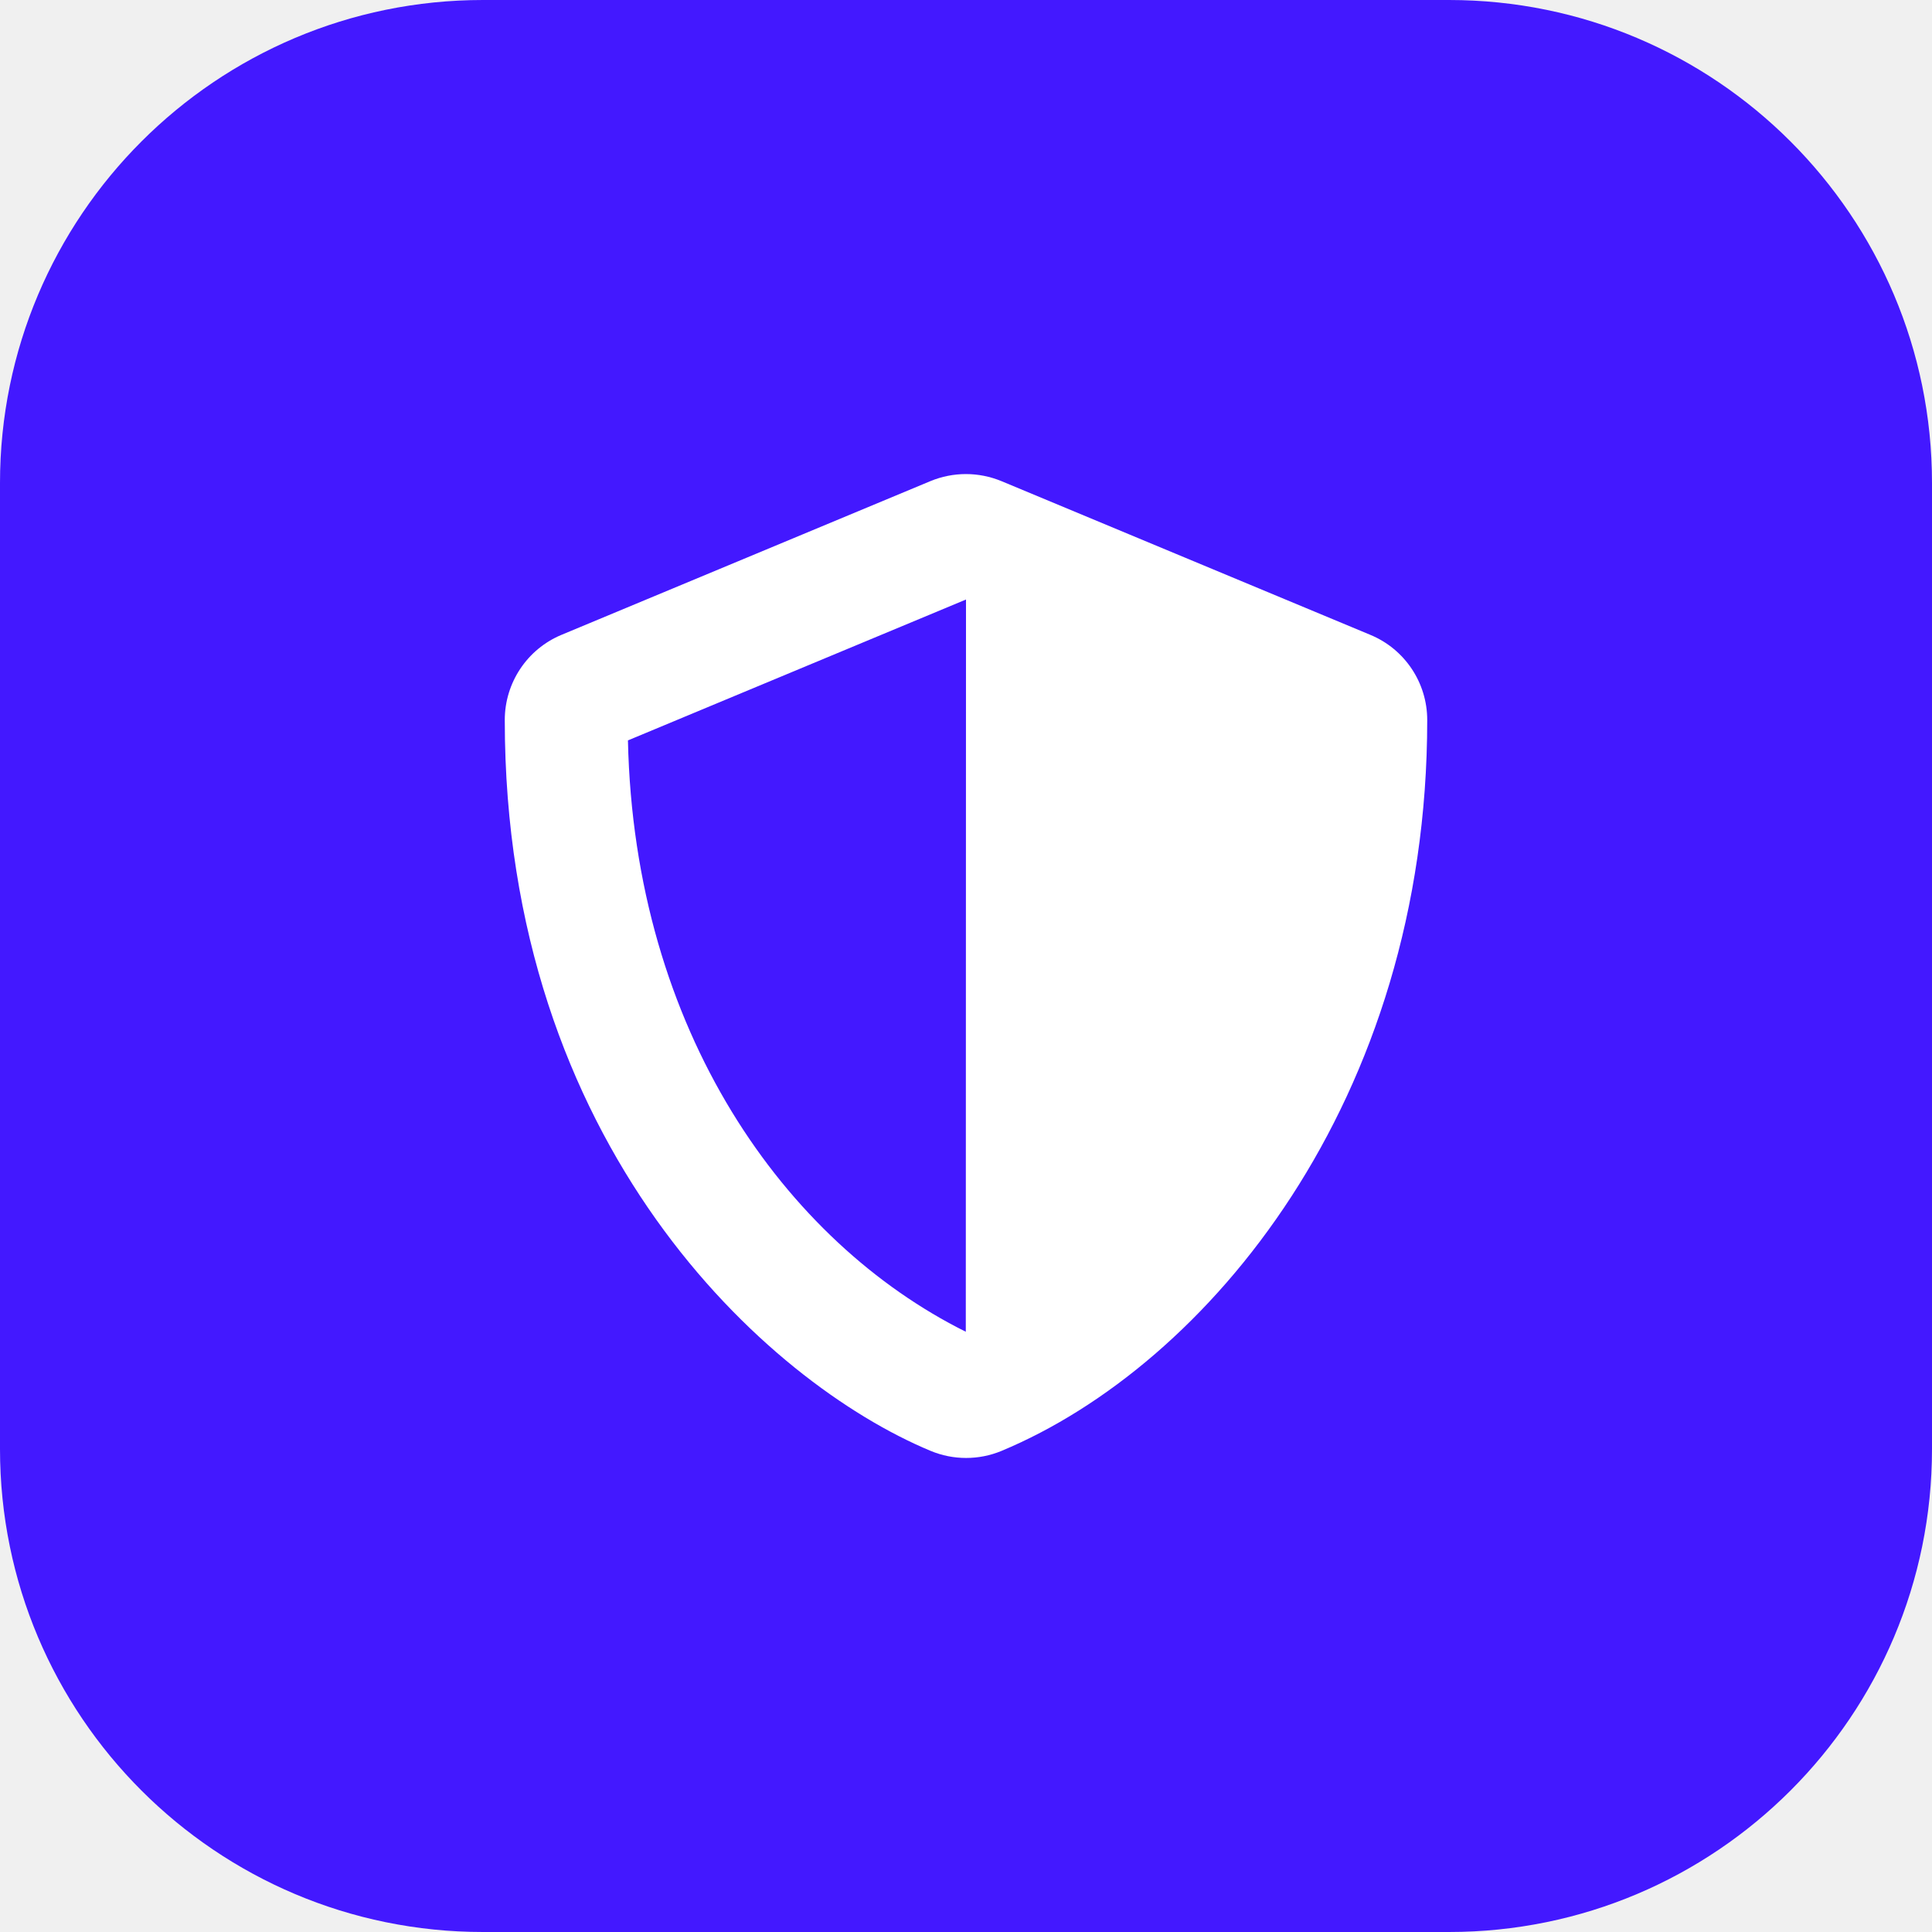
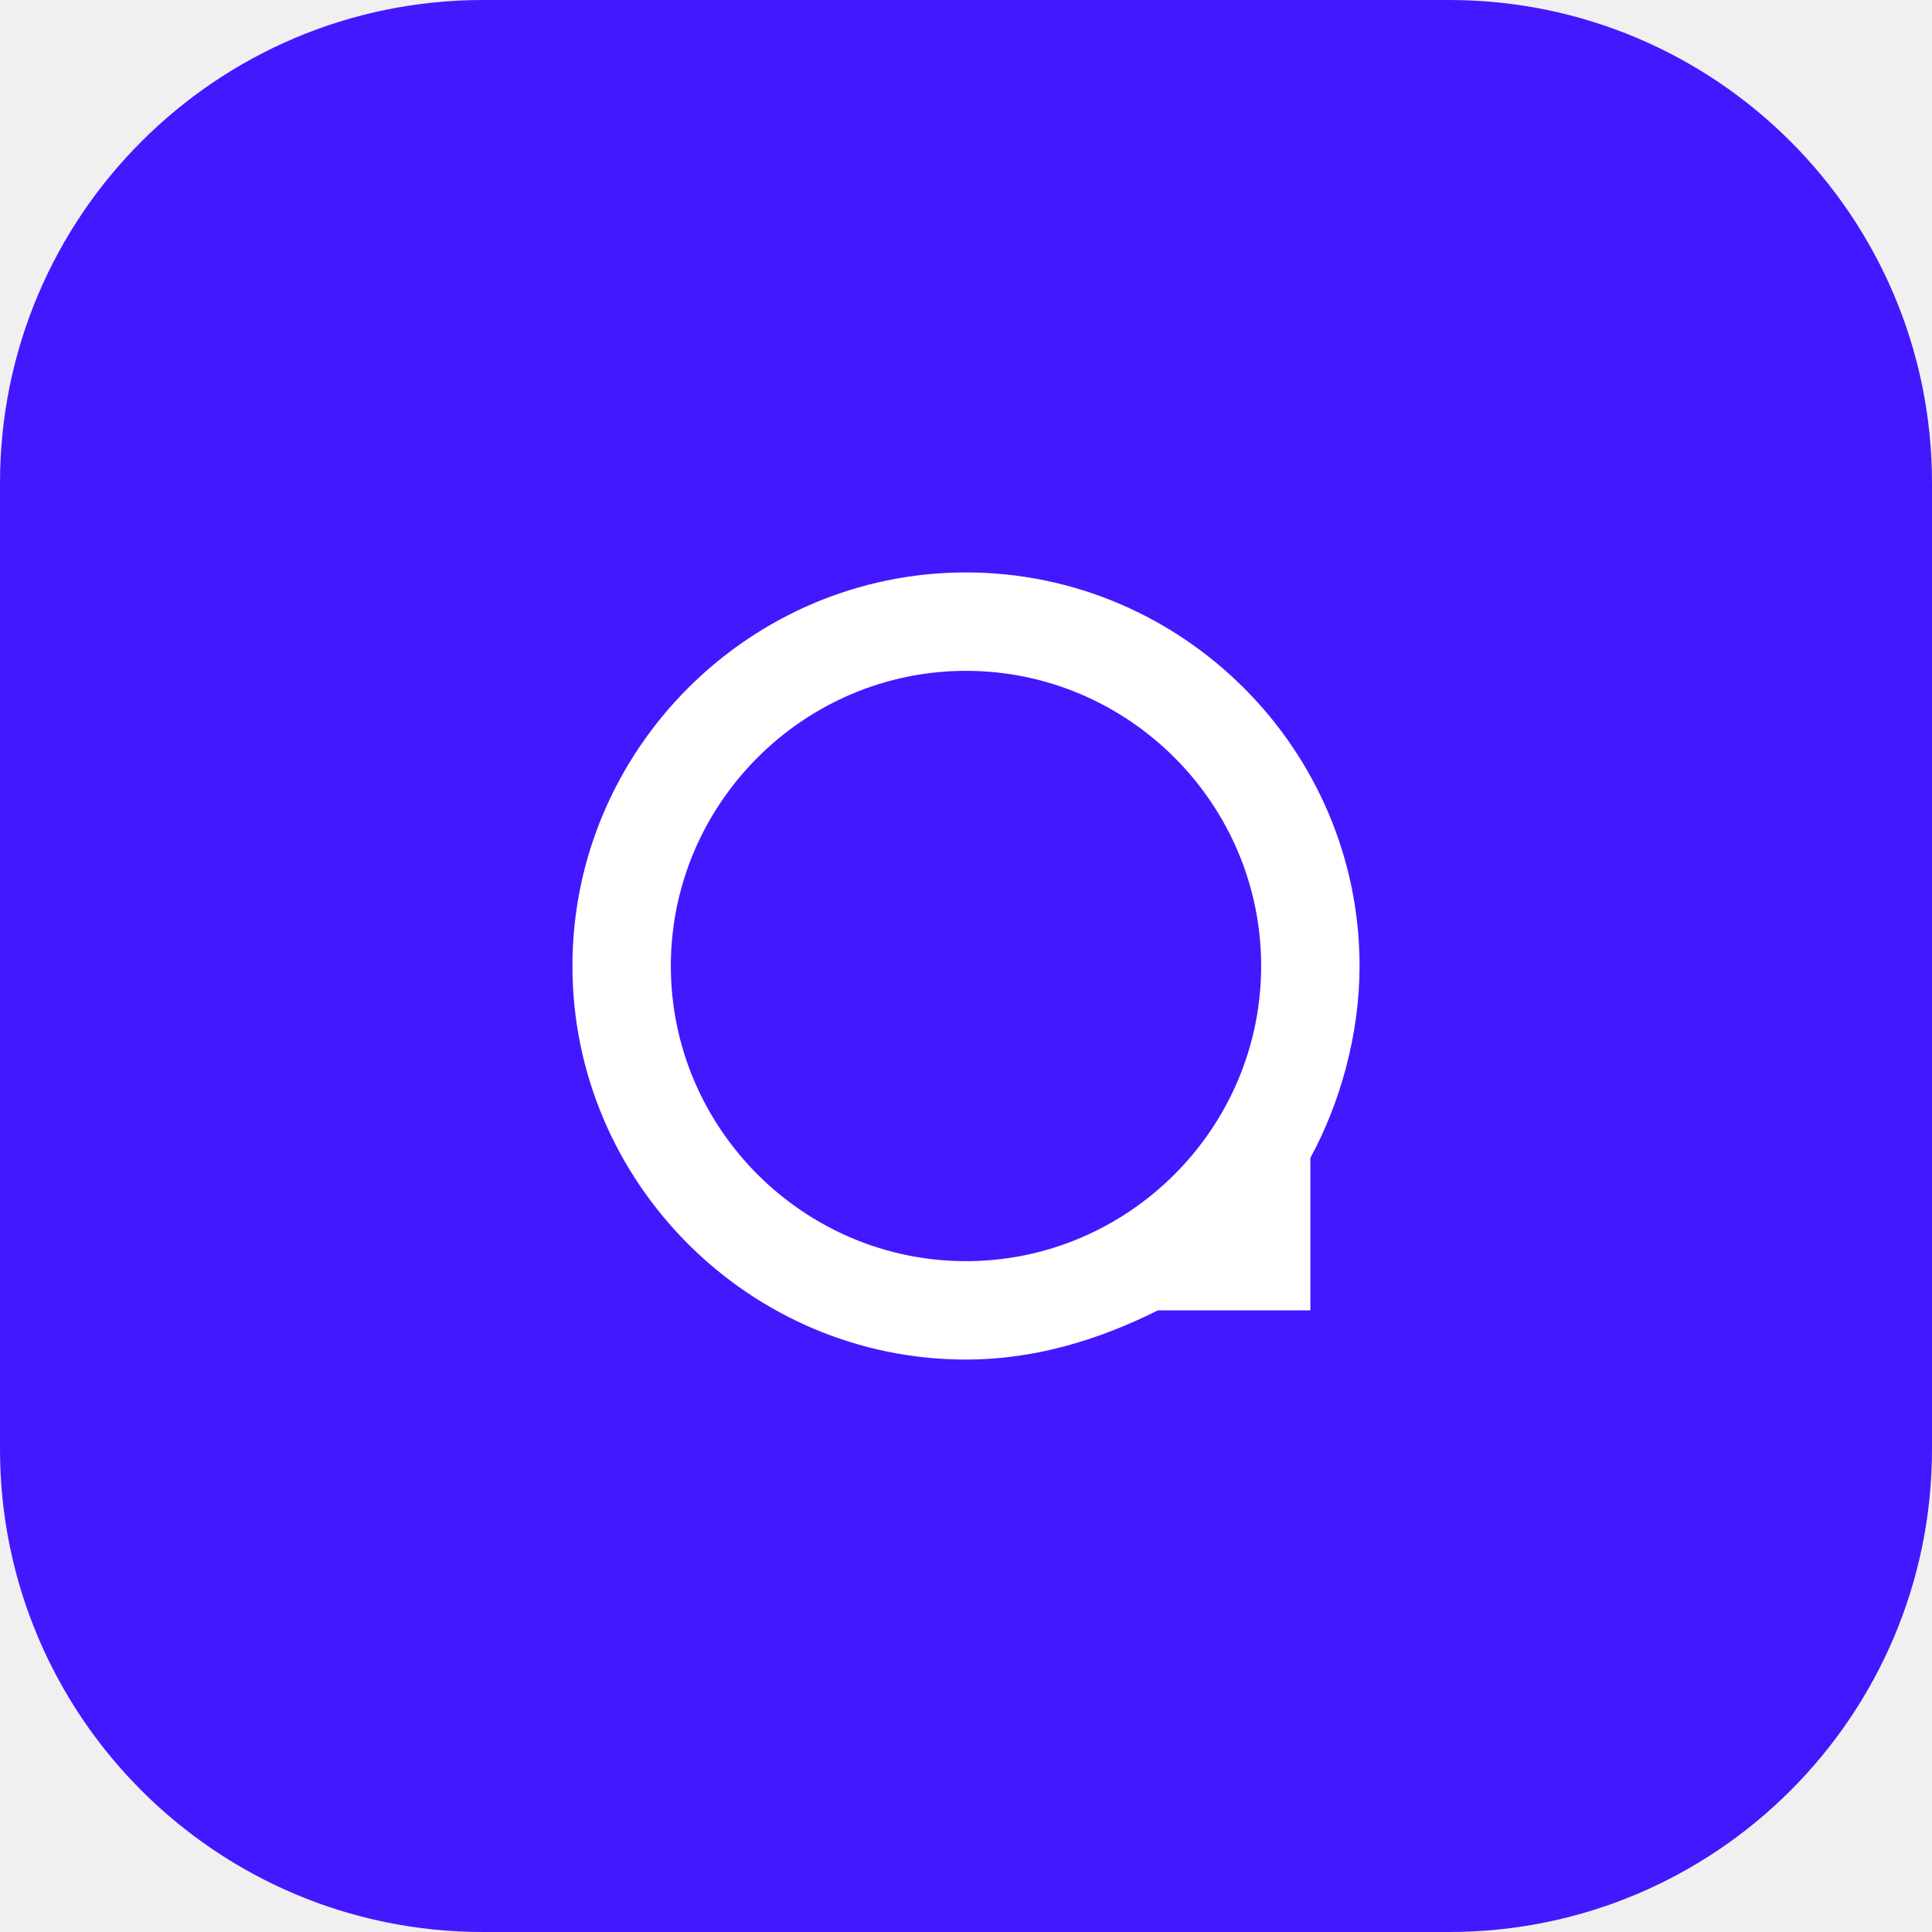
<svg xmlns="http://www.w3.org/2000/svg" width="48" height="48" viewBox="0 0 48 48" fill="none">
  <rect width="48" height="48" rx="12" fill="#4318FF" />
-   <path d="M13.949 15.773L23.117 11.953C23.396 11.838 23.695 11.778 23.998 11.778C24.3 11.778 24.599 11.838 24.879 11.953L34.046 15.773C34.901 16.127 35.459 16.962 35.459 17.888C35.459 27.366 29.992 33.917 24.883 36.047C24.32 36.281 23.685 36.281 23.122 36.047C19.029 34.342 12.541 28.455 12.541 17.888C12.541 16.962 13.099 16.127 13.949 15.773ZM23.995 33.087L24 14.895L15.601 18.395C15.759 25.623 19.521 30.861 23.995 33.087Z" fill="white" />
+   <path d="M28.767 32.556H32.556V28.767C33.289 27.422 33.778 25.711 33.778 24C33.778 18.622 29.378 14.222 24 14.222C18.622 14.222 14.222 18.622 14.222 24C14.222 29.378 18.622 33.778 24 33.778C25.711 33.778 27.3 33.289 28.767 32.556ZM24 31.333C19.967 31.333 16.667 28.033 16.667 24C16.667 19.967 19.967 16.667 24 16.667C28.033 16.667 31.333 19.967 31.333 24C31.333 28.033 28.033 31.333 24 31.333Z" fill="white" />
</svg>
